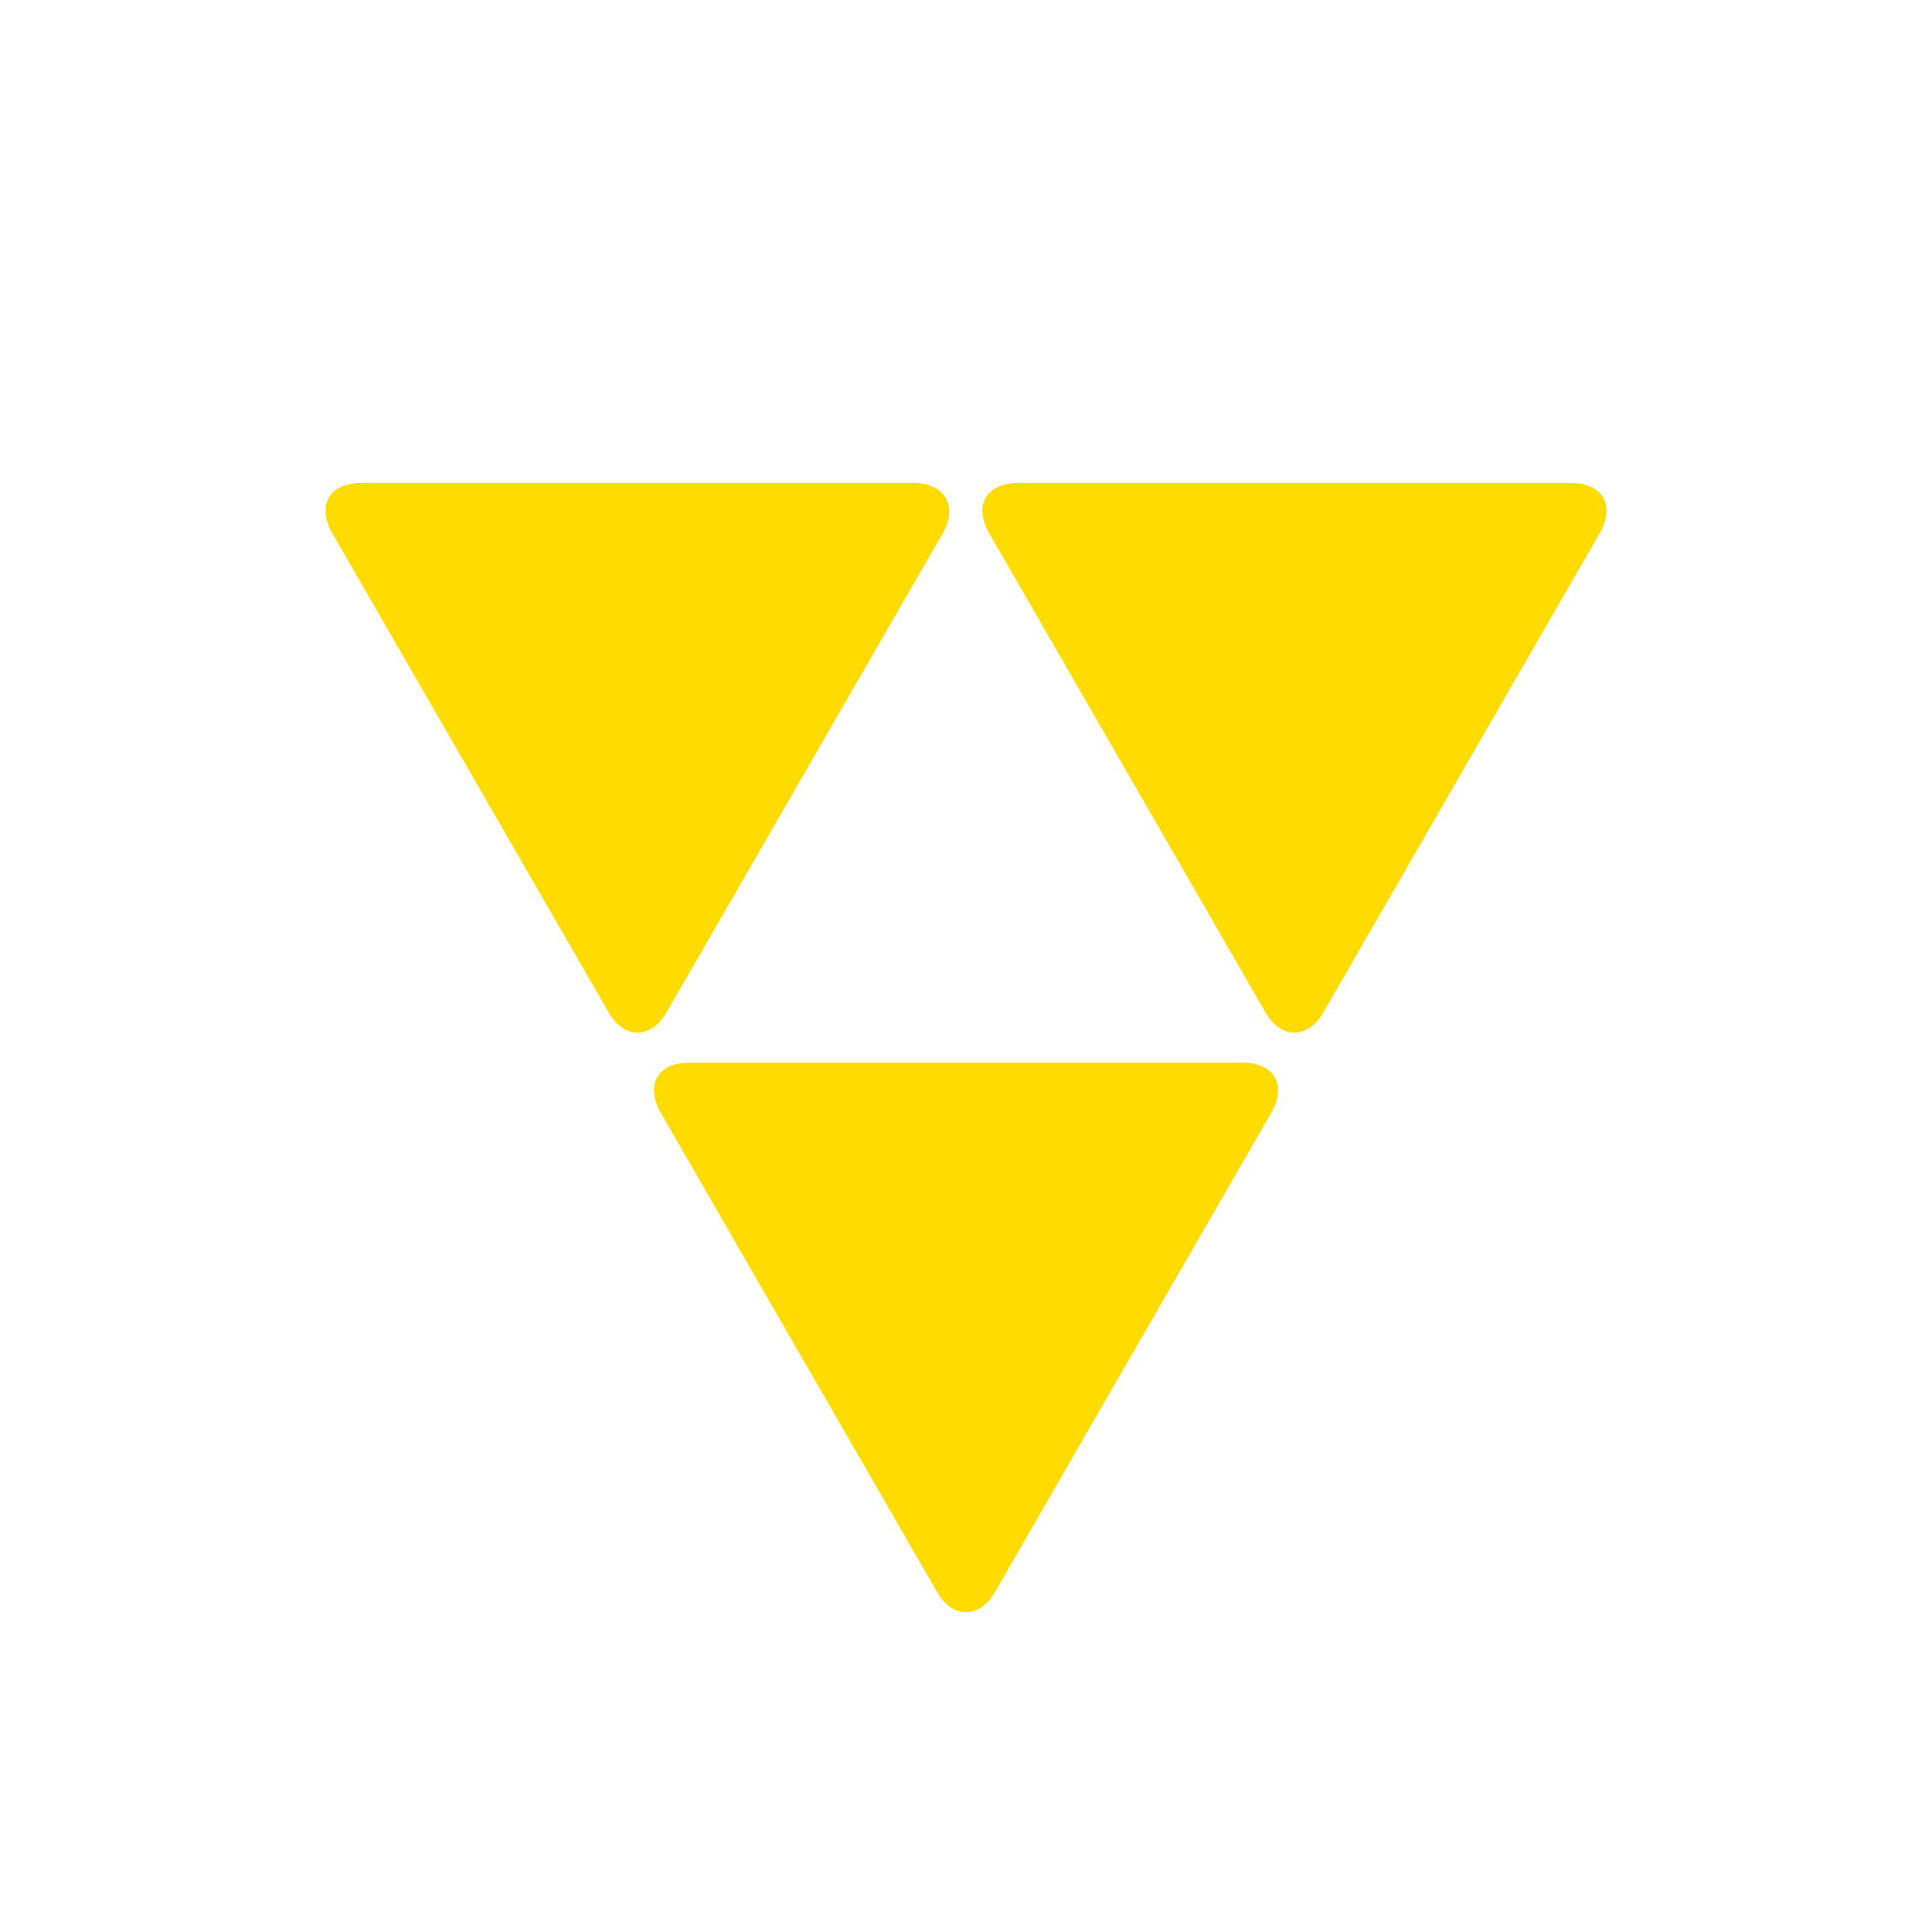
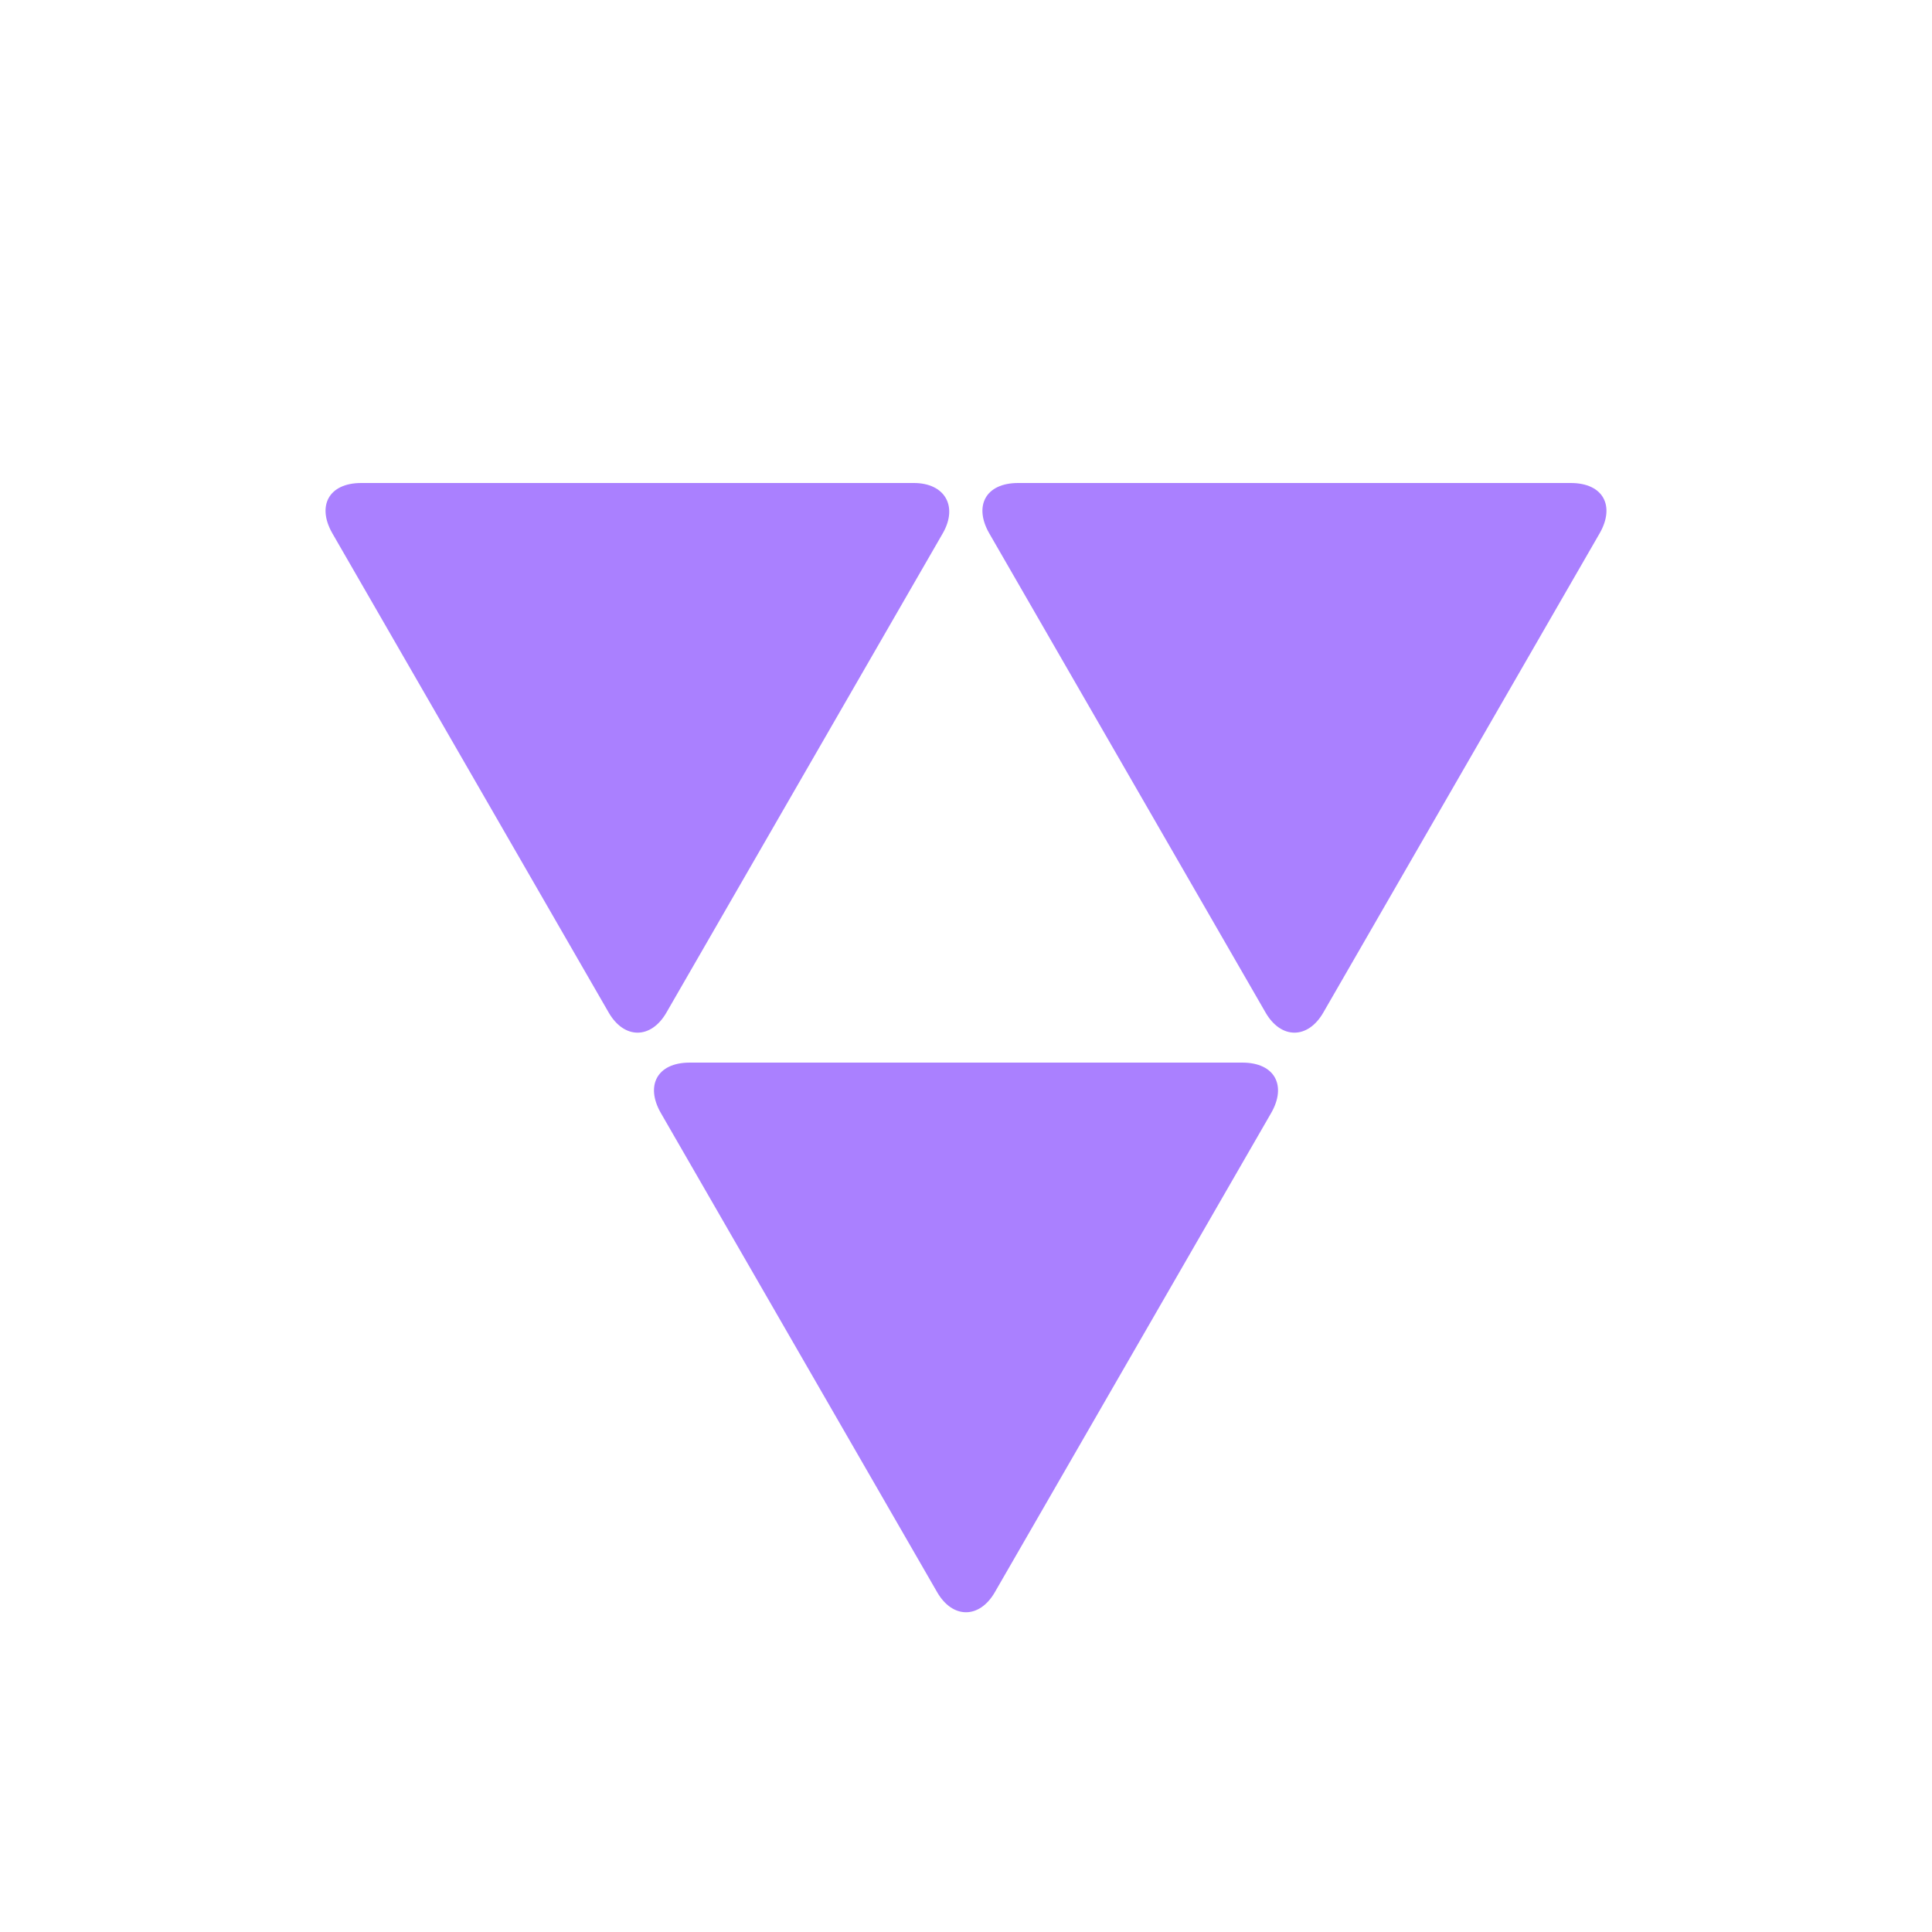
<svg xmlns="http://www.w3.org/2000/svg" width="120px" height="120px" viewBox="0 0 100 100" preserveAspectRatio="xMidYMid" class="uil-triangle">
  <rect x="0" y="0" width="100" height="100" fill="none" class="bk" />
-   <path d="M34.5,52.4c-0.8,1.4-2.2,1.4-3,0L17.2,27.6C16.4,26.2,17,25,18.7,25h28.6c1.6,0,2.3,1.2,1.5,2.6L34.5,52.4z" fill="#ffdb00">
+   <path d="M34.5,52.4c-0.8,1.4-2.2,1.4-3,0L17.2,27.6C16.4,26.2,17,25,18.7,25h28.6c1.6,0,2.3,1.2,1.5,2.6L34.5,52.4z" fill="#aa80ff">
    <animateTransform attributeName="transform" type="rotate" from="0 33 35" to="120 33 35" repeatCount="indefinite" dur="1s" />
  </path>
-   <path d="M68.5,52.4c-0.8,1.4-2.2,1.4-3,0L51.2,27.6C50.4,26.2,51,25,52.7,25h28.6c1.7,0,2.3,1.2,1.5,2.6L68.5,52.4z" fill="#ffdb00">
+   <path d="M68.5,52.4c-0.8,1.4-2.2,1.4-3,0L51.2,27.6C50.4,26.2,51,25,52.7,25h28.6c1.7,0,2.3,1.2,1.5,2.6L68.5,52.4z" fill="#aa80ff">
    <animateTransform attributeName="transform" type="rotate" from="0 67 35" to="120 67 35" repeatCount="indefinite" dur="1s" />
  </path>
-   <path d="M51.5,82.4c-0.8,1.4-2.2,1.4-3,0L34.2,57.6C33.4,56.2,34,55,35.7,55h28.6c1.7,0,2.3,1.2,1.5,2.6L51.5,82.4z" fill="#ffdb00">
+   <path d="M51.5,82.4c-0.8,1.4-2.2,1.4-3,0L34.2,57.6C33.4,56.2,34,55,35.7,55h28.6c1.7,0,2.3,1.2,1.5,2.6L51.5,82.4z" fill="#aa80ff">
    <animateTransform attributeName="transform" type="rotate" from="0 50 65" to="120 50 65" repeatCount="indefinite" dur="1s" />
  </path>
</svg>
